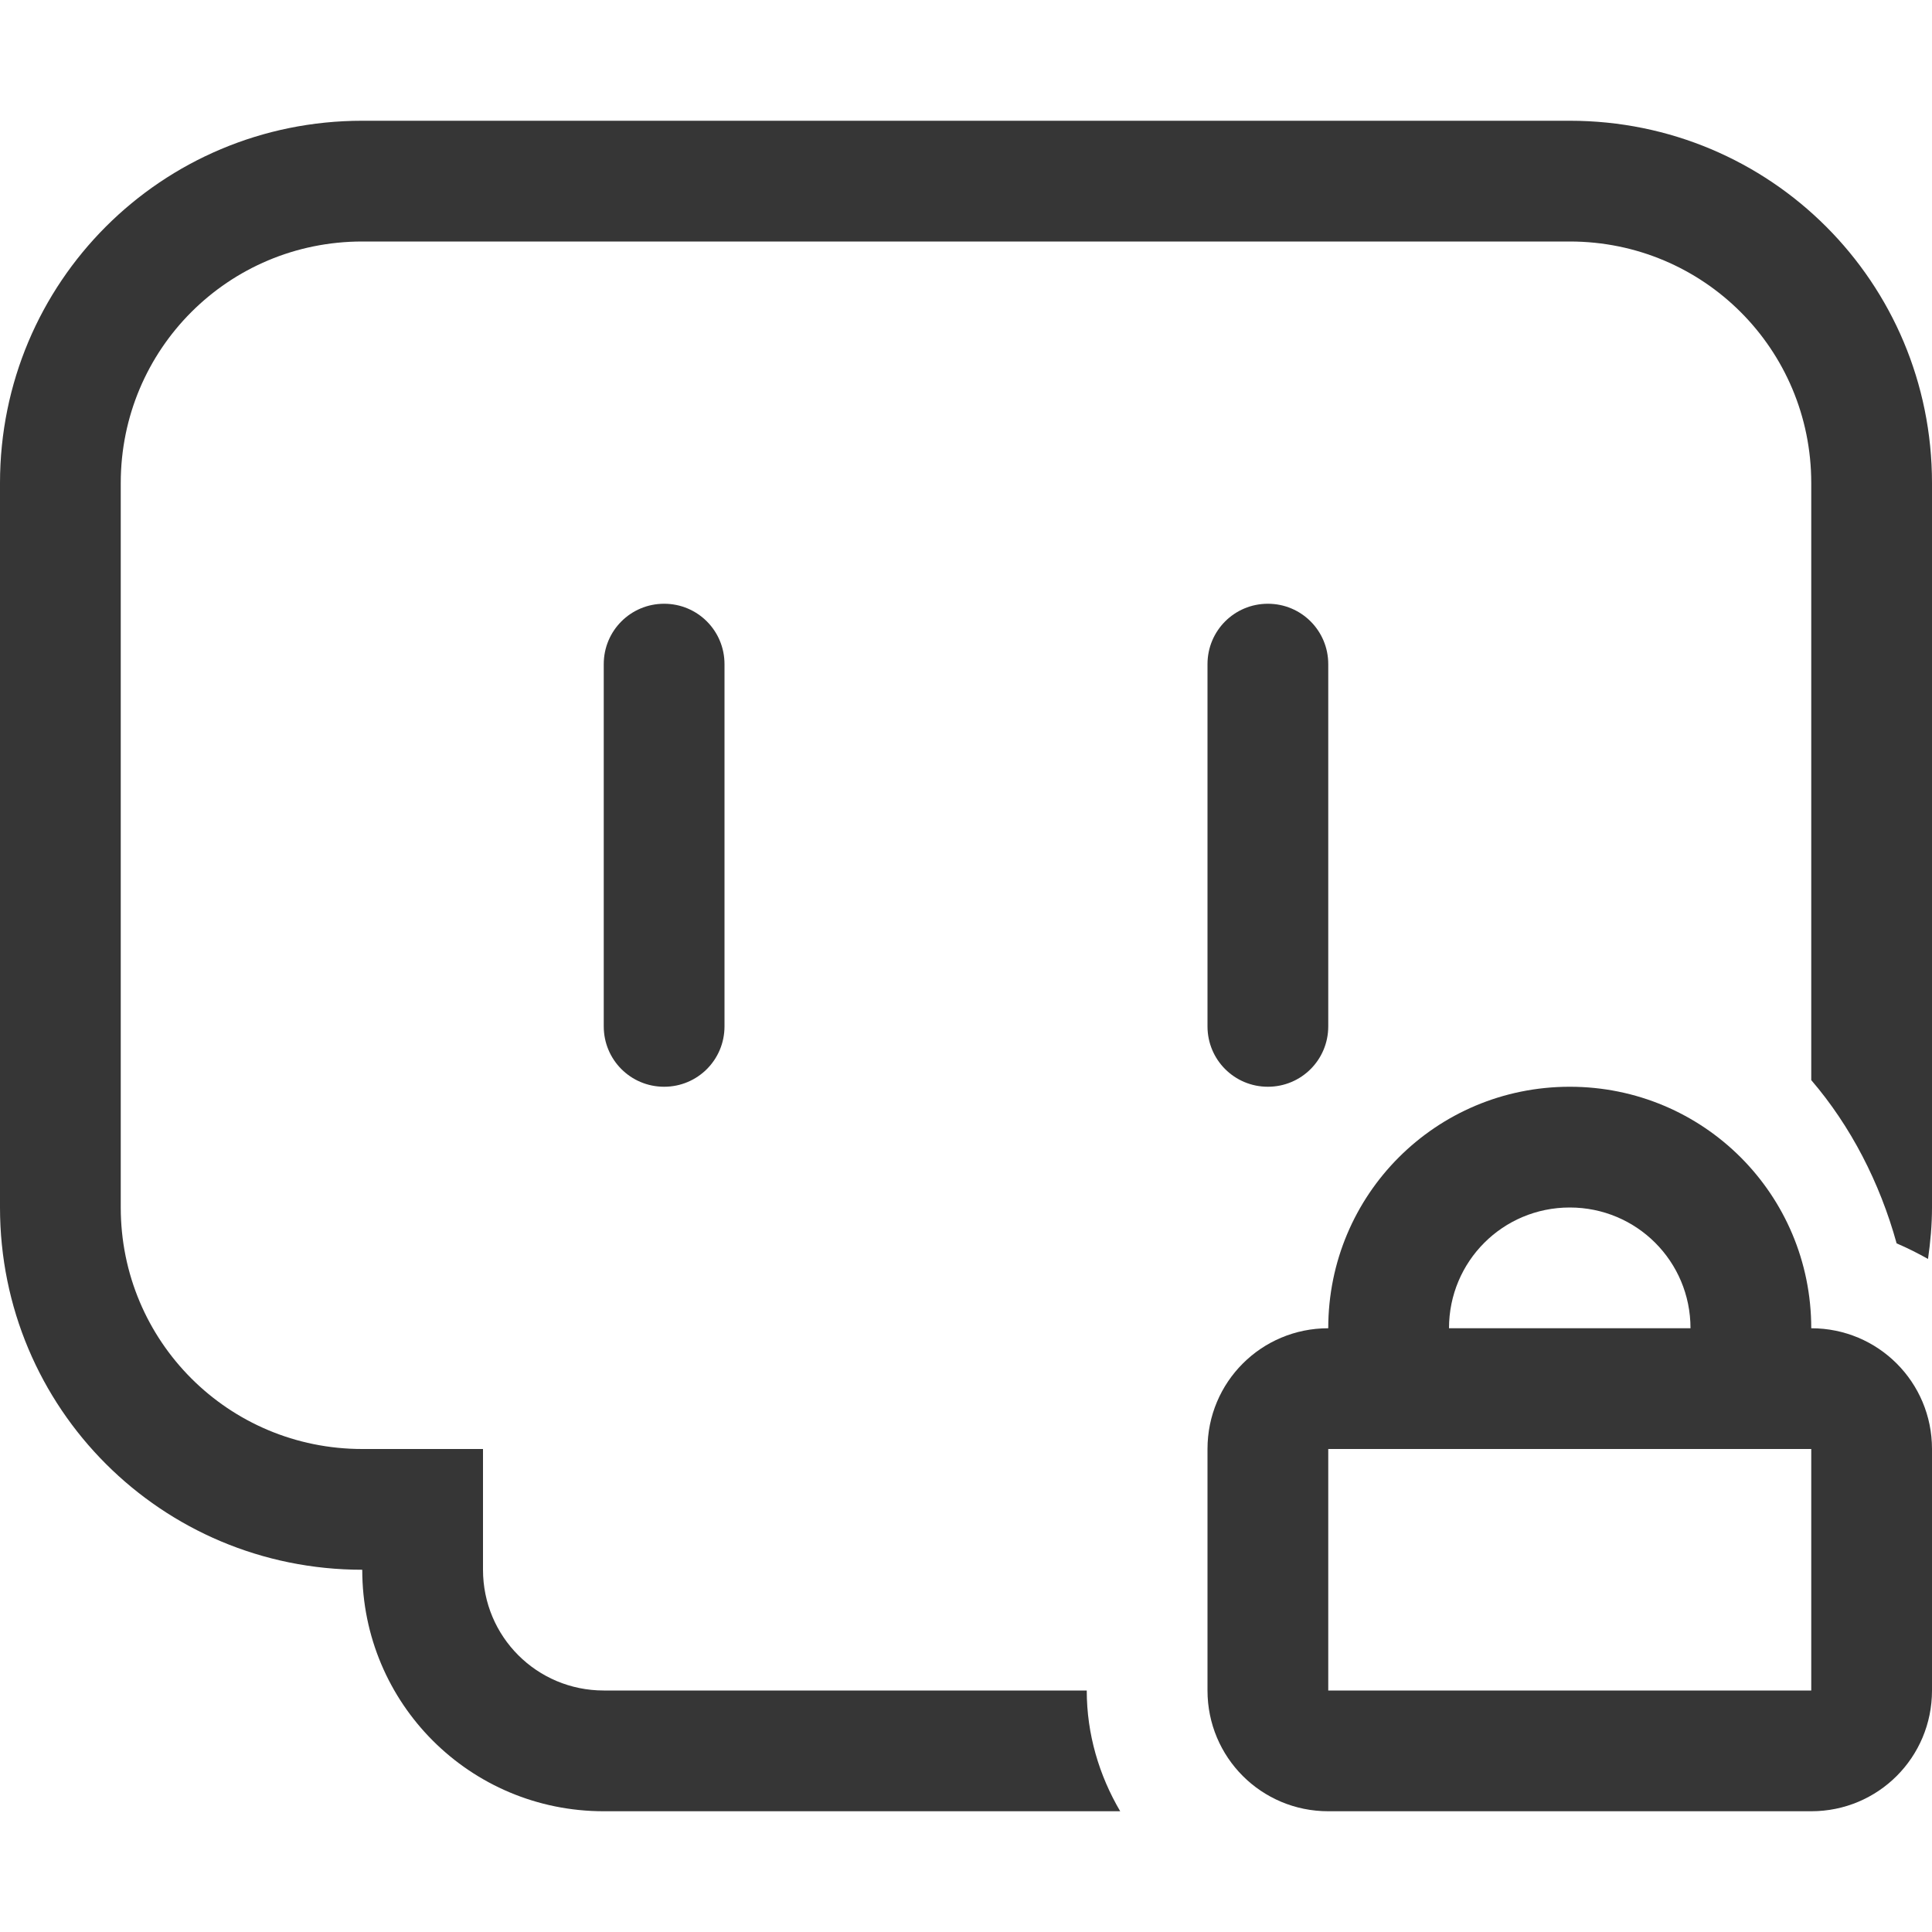
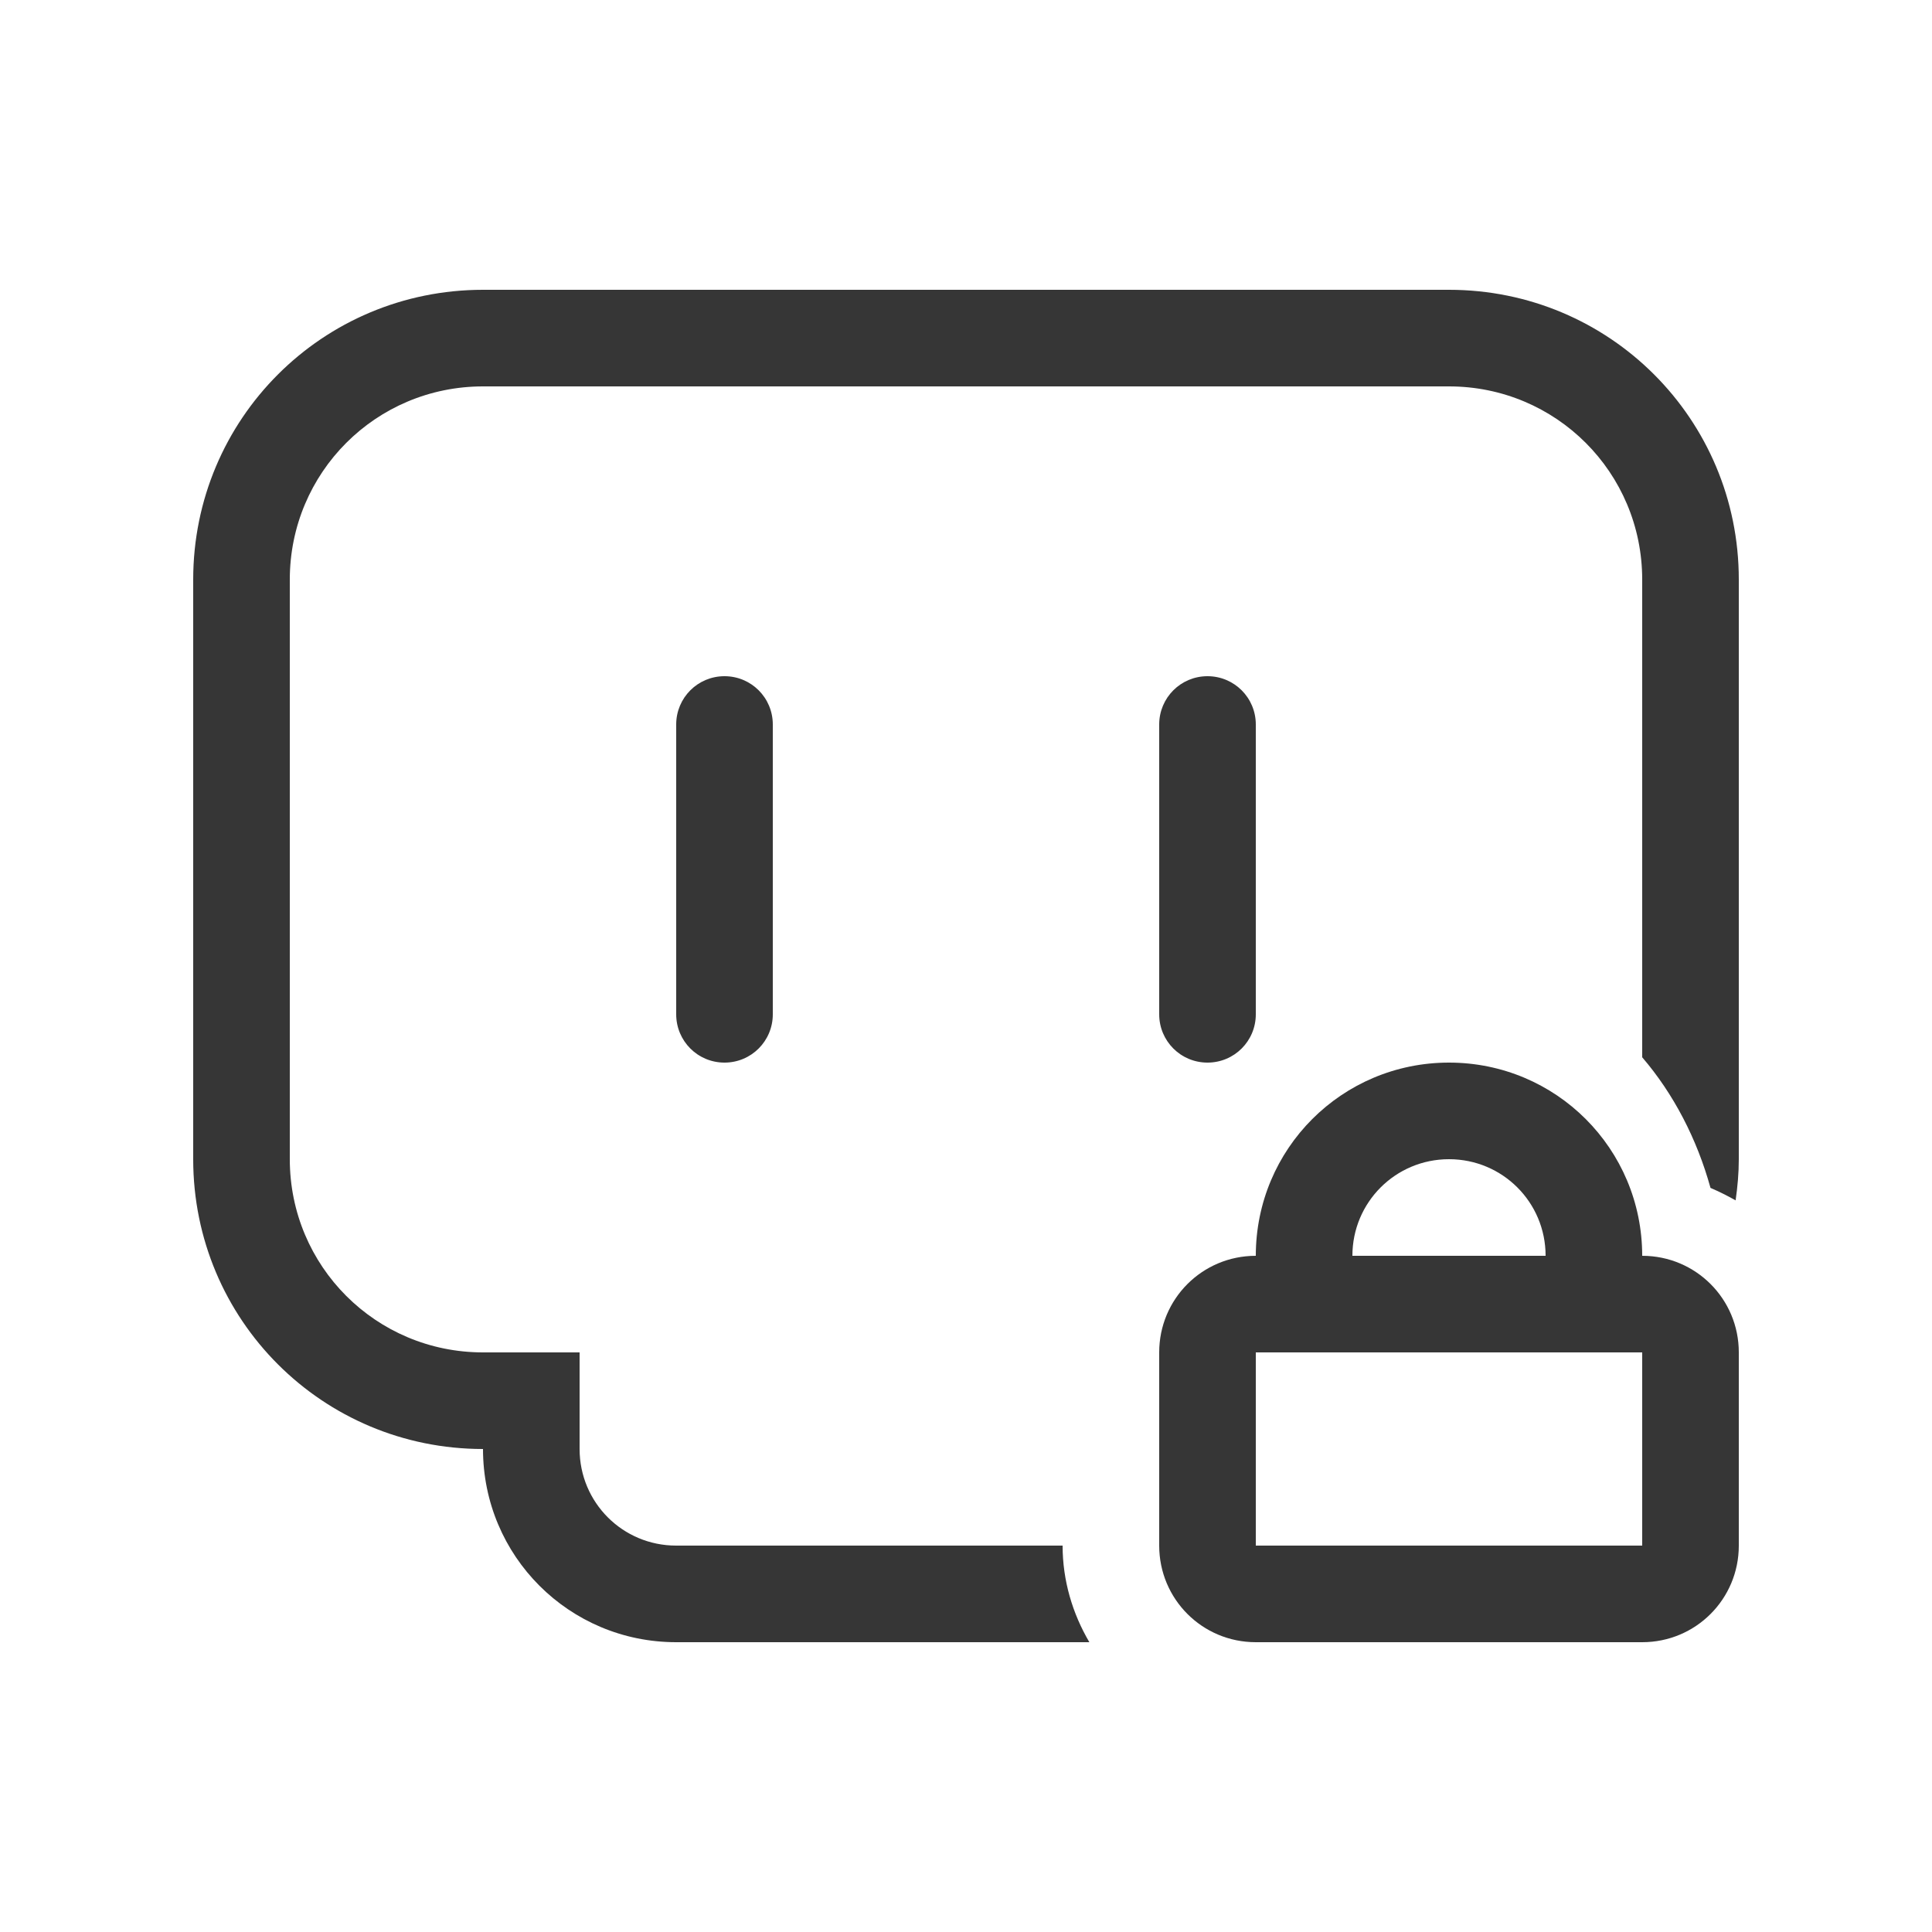
- <svg xmlns="http://www.w3.org/2000/svg" width="16" height="16" version="1.1">
+ <svg xmlns="http://www.w3.org/2000/svg" width="20" viewBox="-2 -2 20 20" height="20" version="1.1">
  <defs>
    <style id="current-color-scheme" type="text/css">.ColorScheme-Text{color:#363636}</style>
  </defs>
  <path d="m3 1c-1.662 0-3 1.338-3 3v6c0 1.662 1.338 3 3 3 0 1.108 0.892 2 2 2h4.277c-0.174-0.296-0.277-0.637-0.277-1h-4c-0.554 0-1-0.446-1-1v-1h-1c-1.108 0-2-0.892-2-2v-6c0-1.108 0.892-2 2-2h10c1.108 0 2 0.892 2 2v4.945c0.326 0.38 0.567 0.846 0.707 1.352 0.089 0.038 0.176 0.082 0.26 0.129 0.02-0.14 0.033-0.281 0.033-0.426v-6c0-1.662-1.338-3-3-3h-10zm2.5 4c-0.277 0-0.5 0.223-0.5 0.5v3c0 0.277 0.223 0.5 0.5 0.5s0.5-0.223 0.5-0.5v-3c0-0.277-0.223-0.5-0.5-0.5zm5 0c-0.277 0-0.5 0.223-0.5 0.5v3c0 0.277 0.223 0.5 0.5 0.5s0.5-0.223 0.5-0.5v-3c0-0.277-0.223-0.5-0.5-0.5z" fill="#363636" />
  <path d="m13 9c-1.108 0-2 0.892-2 2-0.554 0-1 0.446-1 1v2c0 0.554 0.446 1 1 1h4c0.554 0 1-0.446 1-1v-2c0-0.554-0.446-1-1-1 0-1.108-0.892-2-2-2zm0 1c0.554 0 1 0.446 1 1h-2c0-0.554 0.446-1 1-1zm-2 2h4v2h-4z" color="#000000" fill="#363636" stroke-width="2" style="-inkscape-stroke:none" />
</svg>
